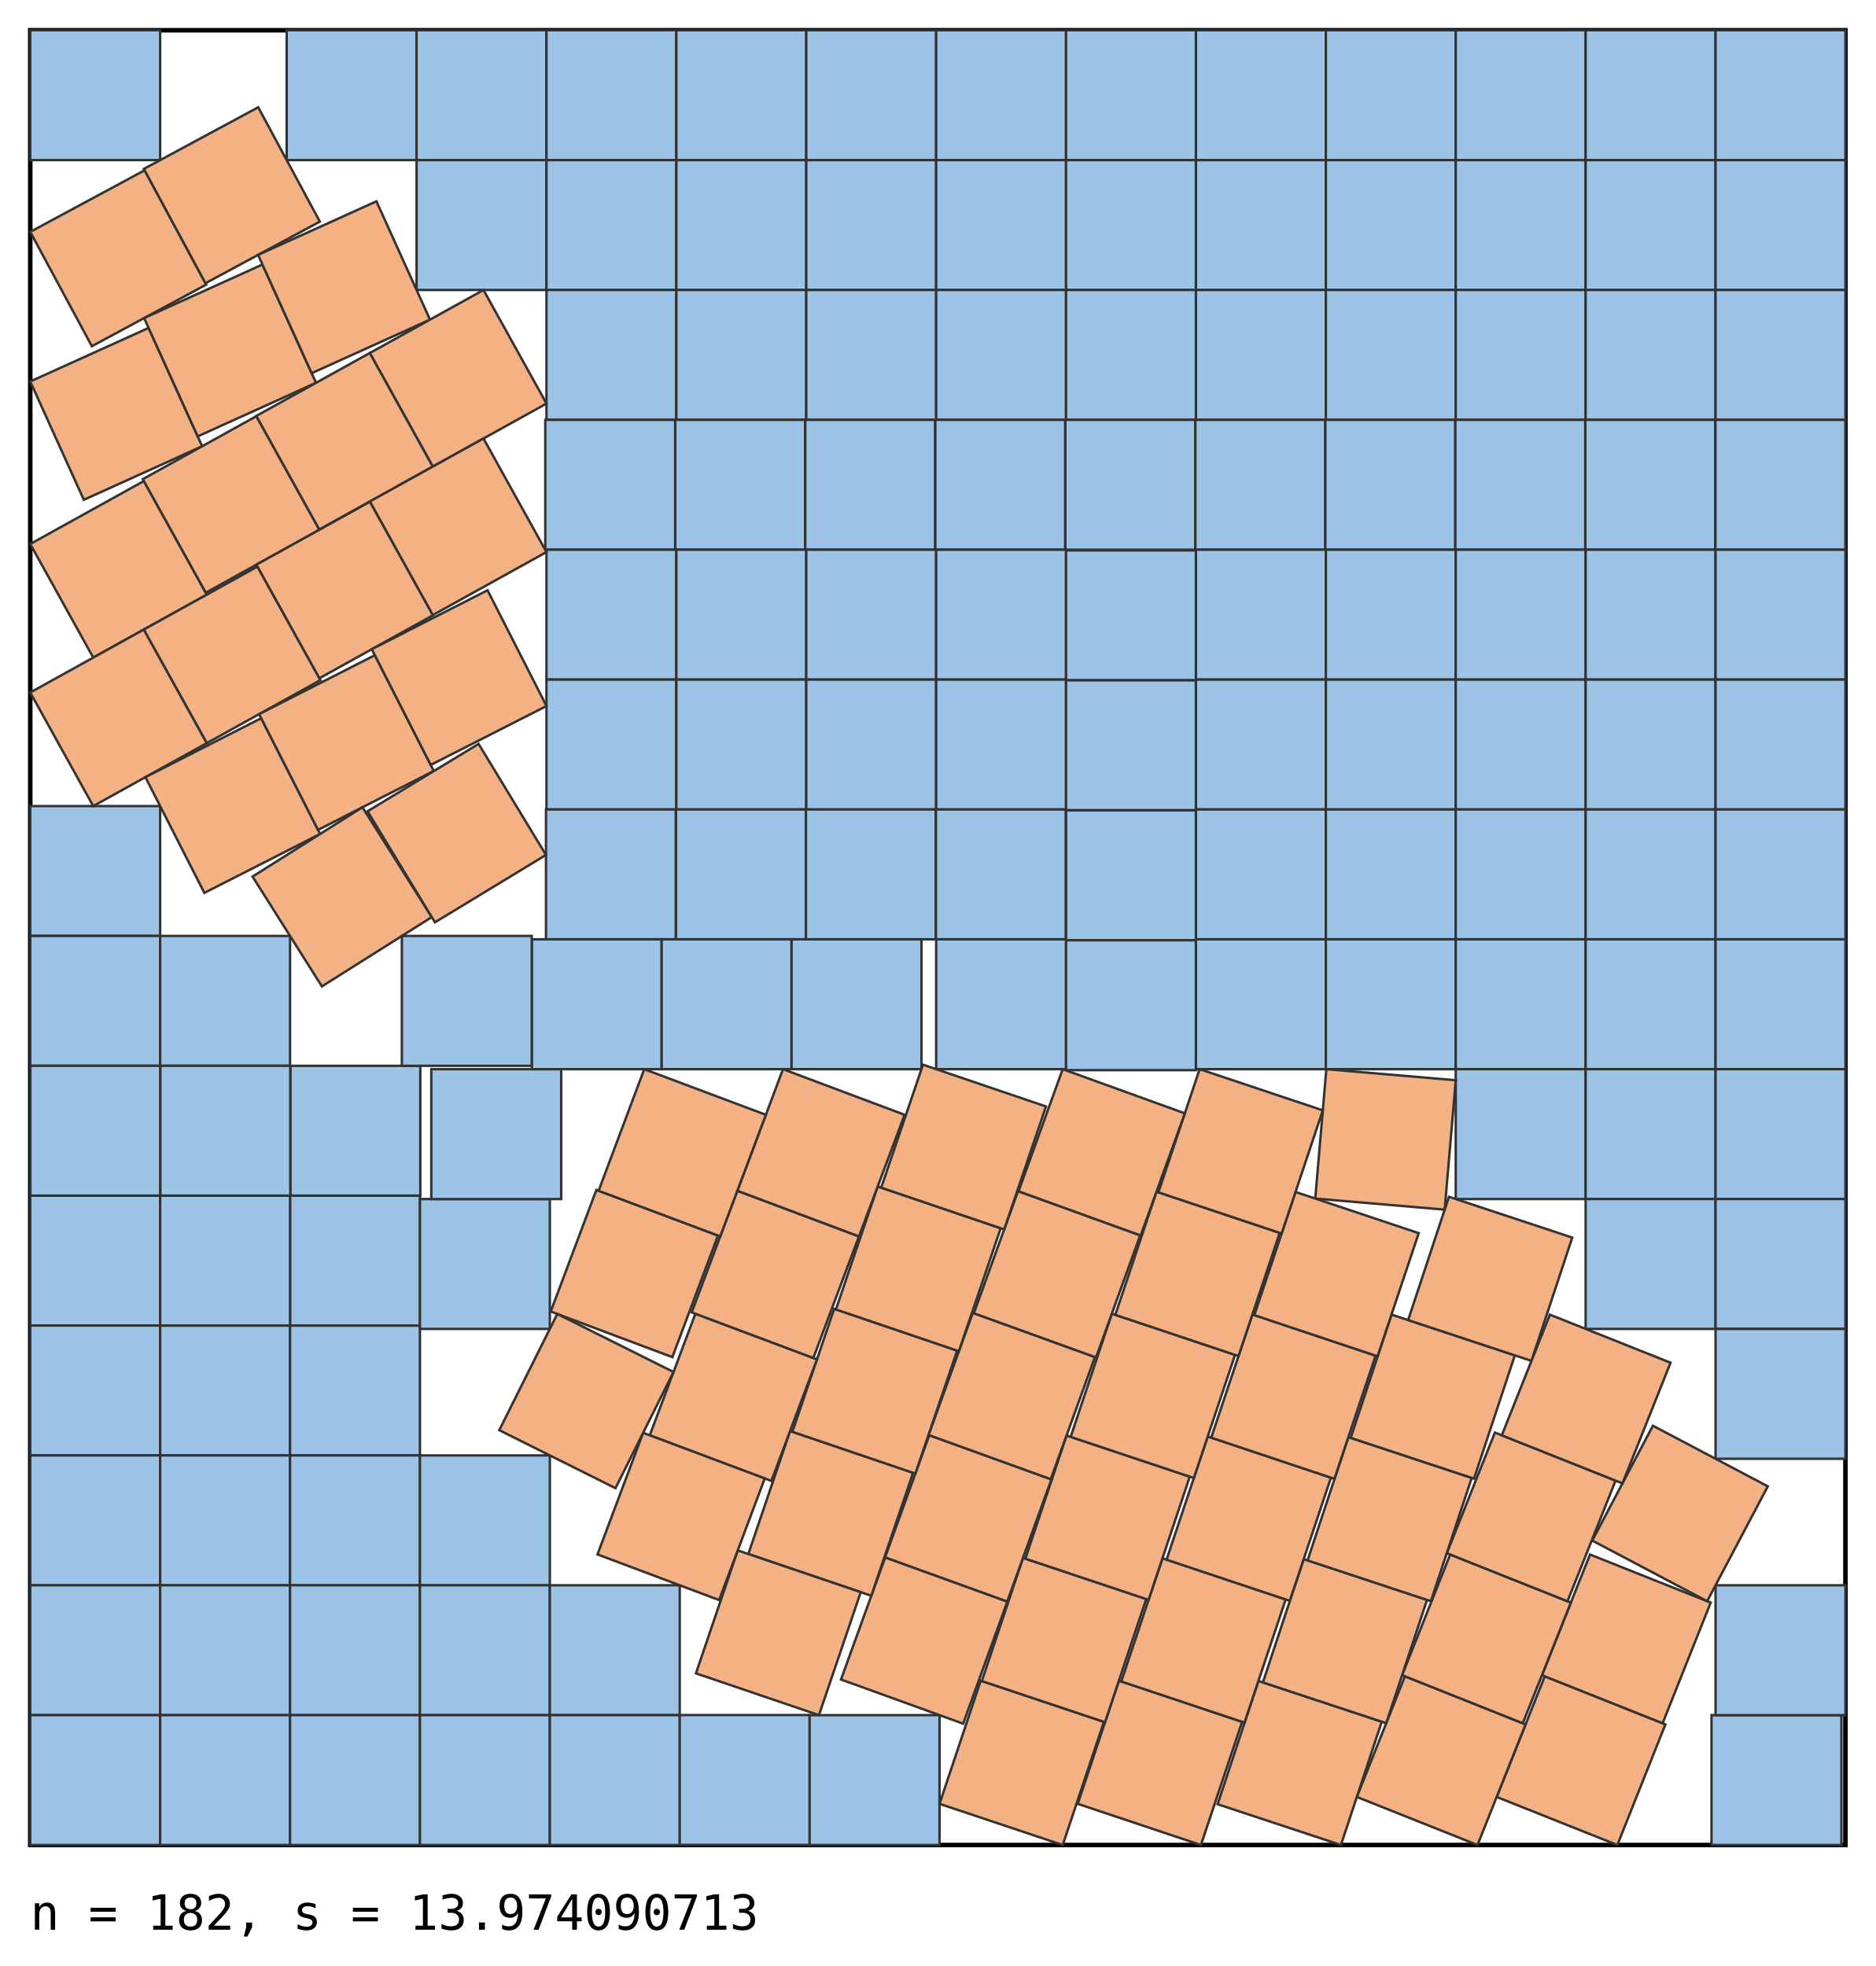
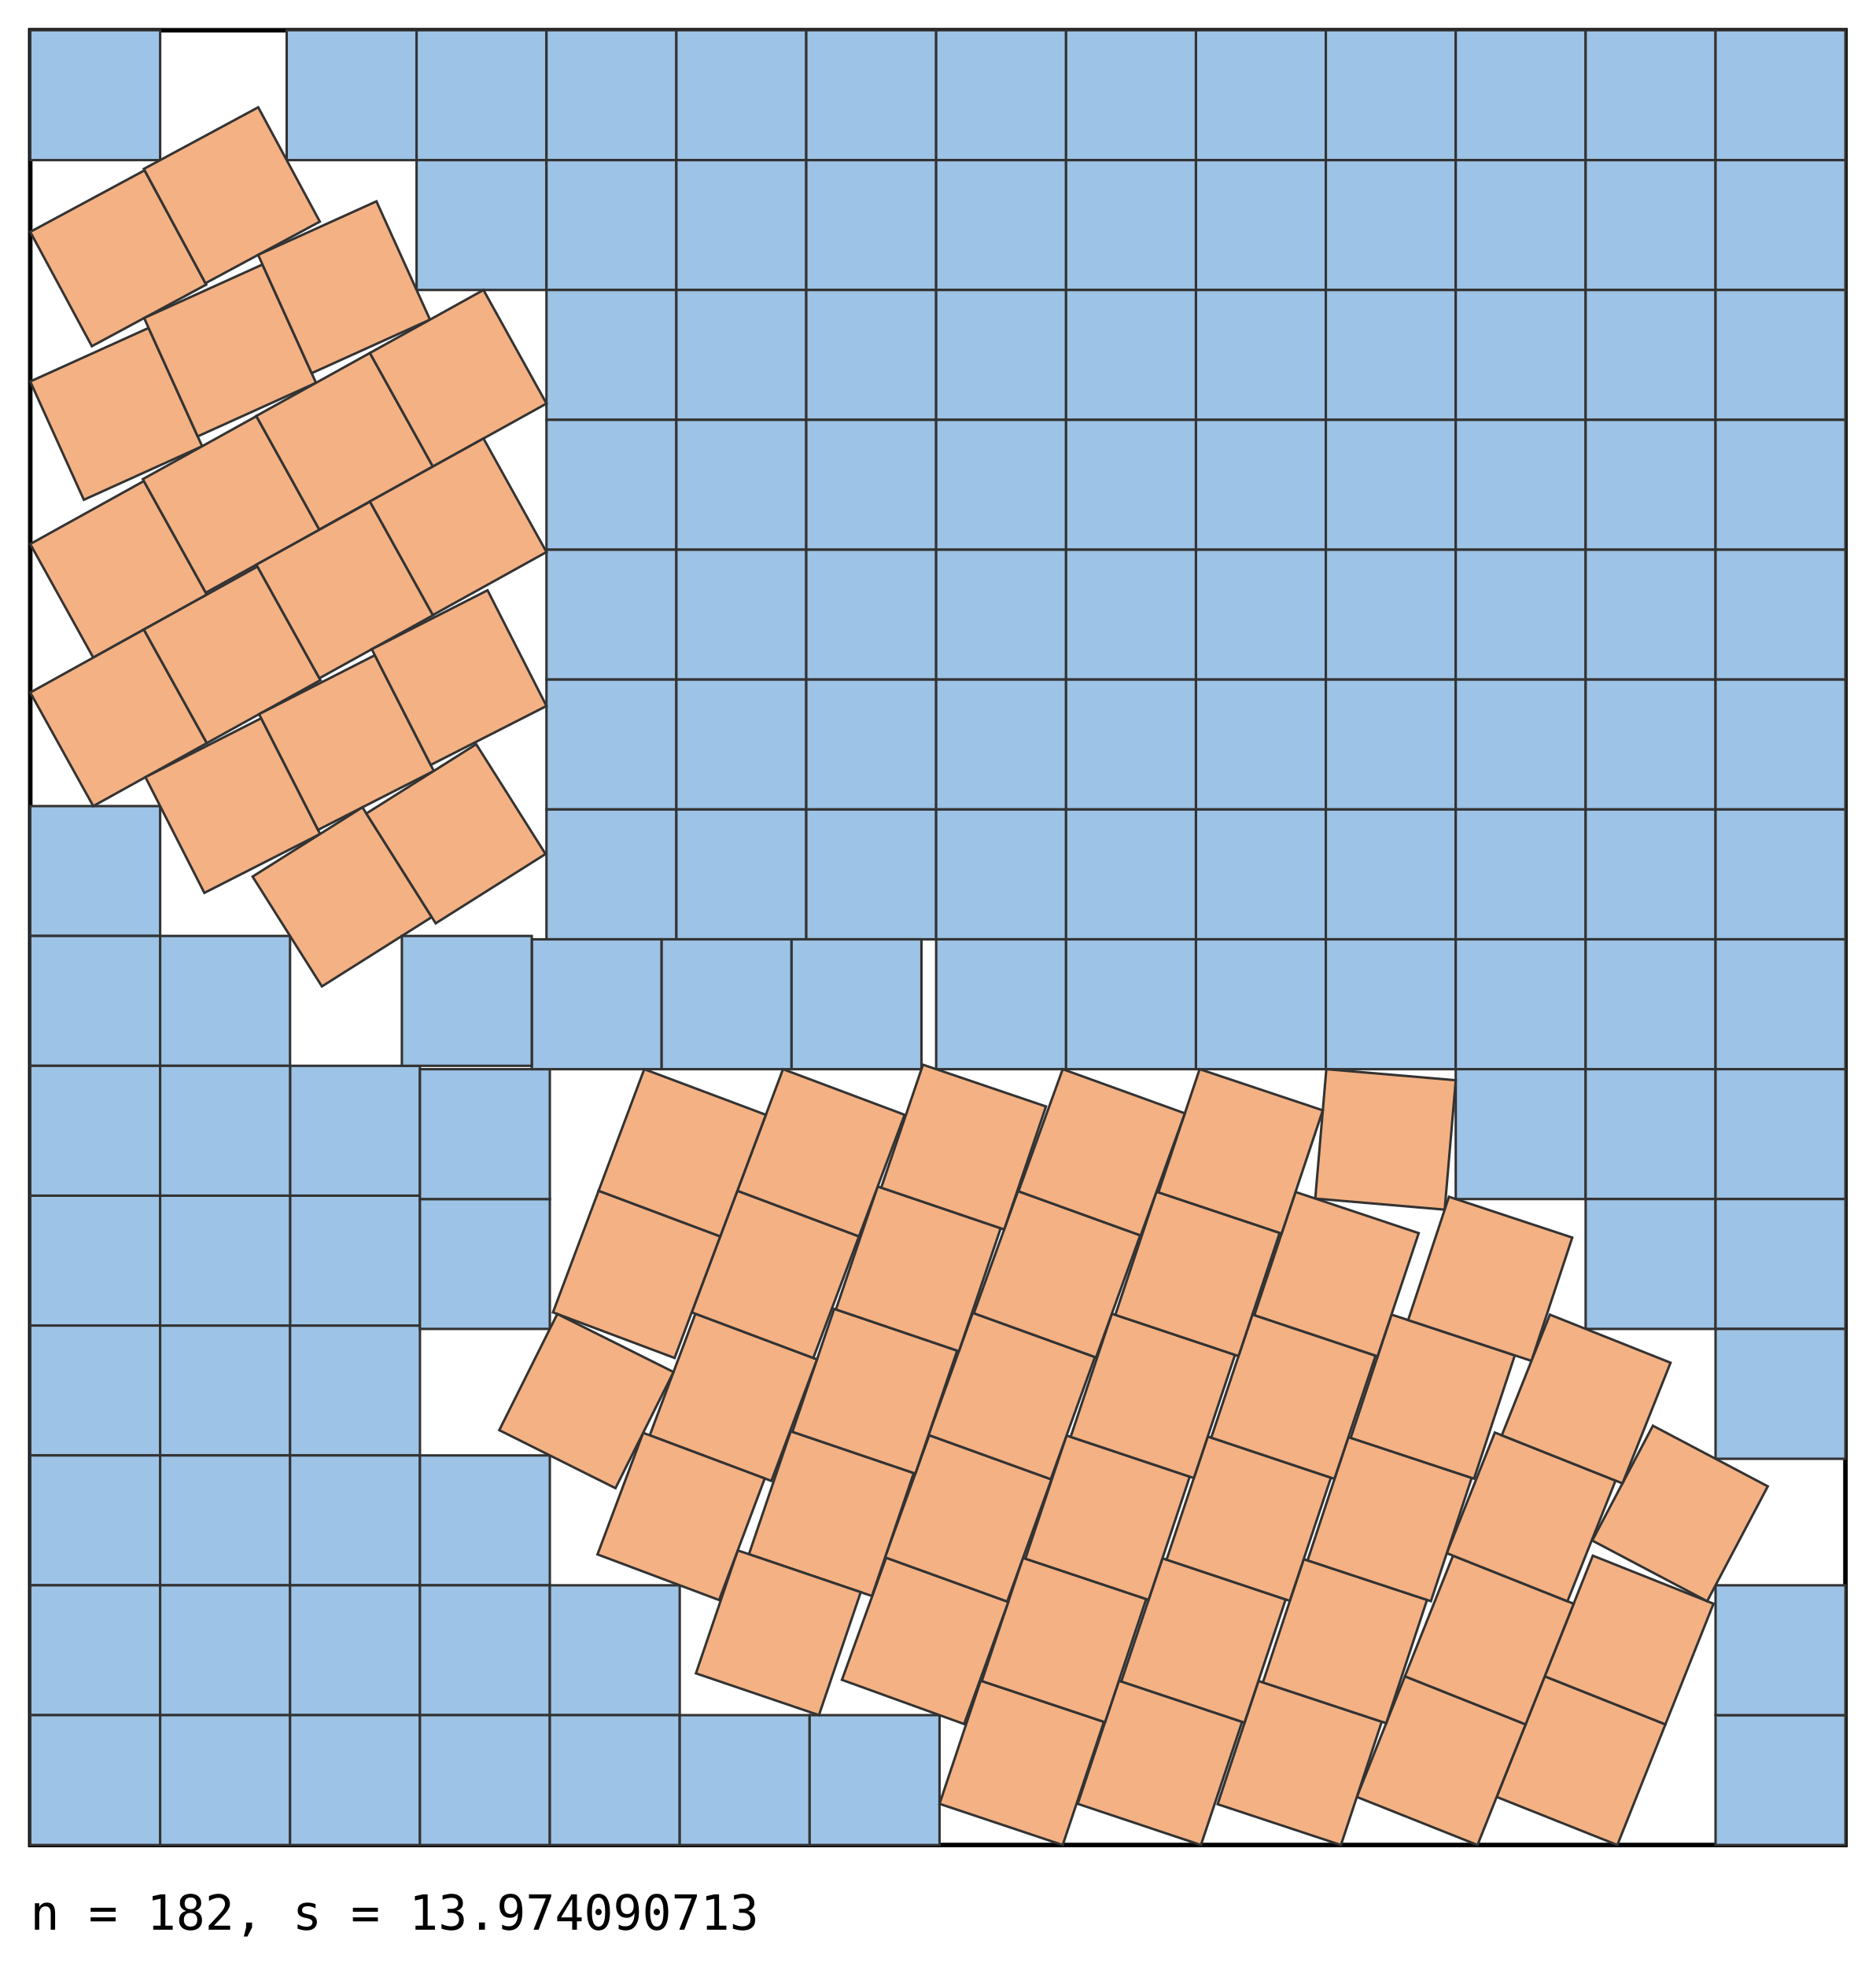
<svg xmlns="http://www.w3.org/2000/svg" width="620" height="650" viewBox="-10 -10 620 650">
  <rect x="0" y="0" width="600" height="600" fill="none" stroke="black" stroke-width="1.5" />
-   <polygon points="555.733,600.000 598.669,600.000 598.669,557.063 555.733,557.063" fill="#9dc3e6" stroke="#333" stroke-width="0.8" />
+   <polygon points="557.063,600.000 600.000,600.000 600.000,557.063 557.063,557.063" fill="#9dc3e6" stroke="#333" stroke-width="0.8" />
  <polygon points="557.063,557.063 600.000,557.063 600.000,514.127 557.063,514.127" fill="#9dc3e6" stroke="#333" stroke-width="0.8" />
  <polygon points="0.000,299.444 42.937,299.444 42.937,256.507 0.000,256.507" fill="#9dc3e6" stroke="#333" stroke-width="0.8" />
  <polygon points="0.000,342.380 42.937,342.380 42.937,299.444 0.000,299.444" fill="#9dc3e6" stroke="#333" stroke-width="0.8" />
-   <polygon points="0.036,385.317 42.973,385.317 42.973,342.380 0.036,342.380" fill="#9dc3e6" stroke="#333" stroke-width="0.8" />
+   <polygon points="0.000,385.317 42.937,385.317 42.937,342.380 0.000,342.380" fill="#9dc3e6" stroke="#333" stroke-width="0.8" />
  <polygon points="0.000,428.254 42.937,428.254 42.937,385.317 0.000,385.317" fill="#9dc3e6" stroke="#333" stroke-width="0.8" />
  <polygon points="0.000,471.190 42.937,471.190 42.937,428.254 0.000,428.254" fill="#9dc3e6" stroke="#333" stroke-width="0.8" />
  <polygon points="42.937,471.190 85.873,471.190 85.873,428.254 42.937,428.254" fill="#9dc3e6" stroke="#333" stroke-width="0.8" />
  <polygon points="85.873,471.190 128.810,471.190 128.810,428.254 85.873,428.254" fill="#9dc3e6" stroke="#333" stroke-width="0.8" />
  <polygon points="0.000,514.127 42.937,514.127 42.937,471.190 0.000,471.190" fill="#9dc3e6" stroke="#333" stroke-width="0.8" />
  <polygon points="42.937,514.127 85.873,514.127 85.873,471.190 42.937,471.190" fill="#9dc3e6" stroke="#333" stroke-width="0.8" />
  <polygon points="85.873,514.127 128.810,514.127 128.810,471.190 85.873,471.190" fill="#9dc3e6" stroke="#333" stroke-width="0.8" />
  <polygon points="128.810,514.127 171.746,514.127 171.746,471.190 128.810,471.190" fill="#9dc3e6" stroke="#333" stroke-width="0.8" />
  <polygon points="0.000,557.063 42.937,557.063 42.937,514.127 0.000,514.127" fill="#9dc3e6" stroke="#333" stroke-width="0.8" />
  <polygon points="42.937,557.063 85.873,557.063 85.873,514.127 42.937,514.127" fill="#9dc3e6" stroke="#333" stroke-width="0.8" />
  <polygon points="85.873,557.063 128.810,557.063 128.810,514.127 85.873,514.127" fill="#9dc3e6" stroke="#333" stroke-width="0.8" />
  <polygon points="128.810,557.063 171.746,557.063 171.746,514.127 128.810,514.127" fill="#9dc3e6" stroke="#333" stroke-width="0.8" />
  <polygon points="171.746,557.063 214.683,557.063 214.683,514.127 171.746,514.127" fill="#9dc3e6" stroke="#333" stroke-width="0.8" />
  <polygon points="0.000,600.000 42.937,600.000 42.937,557.063 0.000,557.063" fill="#9dc3e6" stroke="#333" stroke-width="0.8" />
  <polygon points="42.937,600.000 85.873,600.000 85.873,557.063 42.937,557.063" fill="#9dc3e6" stroke="#333" stroke-width="0.8" />
  <polygon points="85.873,600.000 128.810,600.000 128.810,557.063 85.873,557.063" fill="#9dc3e6" stroke="#333" stroke-width="0.8" />
  <polygon points="128.810,600.000 171.746,600.000 171.746,557.063 128.810,557.063" fill="#9dc3e6" stroke="#333" stroke-width="0.8" />
  <polygon points="171.746,600.000 214.683,600.000 214.683,557.063 171.746,557.063" fill="#9dc3e6" stroke="#333" stroke-width="0.8" />
-   <polygon points="214.683,599.969 257.620,599.969 257.620,557.033 214.683,557.033" fill="#9dc3e6" stroke="#333" stroke-width="0.8" />
+   <polygon points="214.683,600.000 257.620,600.000 257.620,557.063 214.683,557.063" fill="#9dc3e6" stroke="#333" stroke-width="0.8" />
  <polygon points="257.620,600.000 300.556,600.000 300.556,557.063 257.620,557.063" fill="#9dc3e6" stroke="#333" stroke-width="0.8" />
  <polygon points="84.761,42.937 127.697,42.937 127.697,0.000 84.761,0.000" fill="#9dc3e6" stroke="#333" stroke-width="0.8" />
  <polygon points="127.697,42.937 170.634,42.937 170.634,0.000 127.697,0.000" fill="#9dc3e6" stroke="#333" stroke-width="0.8" />
  <polygon points="170.634,42.937 213.571,42.937 213.571,0.000 170.634,0.000" fill="#9dc3e6" stroke="#333" stroke-width="0.8" />
  <polygon points="213.571,42.937 256.507,42.937 256.507,0.000 213.571,0.000" fill="#9dc3e6" stroke="#333" stroke-width="0.8" />
  <polygon points="256.507,42.937 299.444,42.937 299.444,0.000 256.507,0.000" fill="#9dc3e6" stroke="#333" stroke-width="0.8" />
  <polygon points="299.444,42.937 342.380,42.937 342.380,0.000 299.444,0.000" fill="#9dc3e6" stroke="#333" stroke-width="0.8" />
  <polygon points="342.380,42.937 385.317,42.937 385.317,0.000 342.380,0.000" fill="#9dc3e6" stroke="#333" stroke-width="0.8" />
  <polygon points="385.317,42.937 428.254,42.937 428.254,0.000 385.317,0.000" fill="#9dc3e6" stroke="#333" stroke-width="0.8" />
  <polygon points="428.254,42.937 471.190,42.937 471.190,0.000 428.254,0.000" fill="#9dc3e6" stroke="#333" stroke-width="0.8" />
  <polygon points="471.190,42.937 514.127,42.937 514.127,0.000 471.190,0.000" fill="#9dc3e6" stroke="#333" stroke-width="0.8" />
  <polygon points="514.127,42.937 557.063,42.937 557.063,0.000 514.127,0.000" fill="#9dc3e6" stroke="#333" stroke-width="0.8" />
  <polygon points="557.063,42.937 600.000,42.937 600.000,0.000 557.063,0.000" fill="#9dc3e6" stroke="#333" stroke-width="0.8" />
  <polygon points="127.697,85.873 170.634,85.873 170.634,42.937 127.697,42.937" fill="#9dc3e6" stroke="#333" stroke-width="0.8" />
  <polygon points="170.634,85.873 213.571,85.873 213.571,42.937 170.634,42.937" fill="#9dc3e6" stroke="#333" stroke-width="0.8" />
  <polygon points="213.571,85.873 256.507,85.873 256.507,42.937 213.571,42.937" fill="#9dc3e6" stroke="#333" stroke-width="0.8" />
  <polygon points="256.507,85.873 299.444,85.873 299.444,42.937 256.507,42.937" fill="#9dc3e6" stroke="#333" stroke-width="0.8" />
  <polygon points="299.444,85.873 342.380,85.873 342.380,42.937 299.444,42.937" fill="#9dc3e6" stroke="#333" stroke-width="0.8" />
  <polygon points="342.380,85.873 385.317,85.873 385.317,42.937 342.380,42.937" fill="#9dc3e6" stroke="#333" stroke-width="0.8" />
  <polygon points="385.317,85.873 428.254,85.873 428.254,42.937 385.317,42.937" fill="#9dc3e6" stroke="#333" stroke-width="0.8" />
  <polygon points="428.254,85.873 471.190,85.873 471.190,42.937 428.254,42.937" fill="#9dc3e6" stroke="#333" stroke-width="0.8" />
  <polygon points="471.190,85.873 514.127,85.873 514.127,42.937 471.190,42.937" fill="#9dc3e6" stroke="#333" stroke-width="0.8" />
  <polygon points="514.127,85.873 557.063,85.873 557.063,42.937 514.127,42.937" fill="#9dc3e6" stroke="#333" stroke-width="0.8" />
  <polygon points="557.063,85.873 600.000,85.873 600.000,42.937 557.063,42.937" fill="#9dc3e6" stroke="#333" stroke-width="0.8" />
  <polygon points="170.634,128.810 213.571,128.810 213.571,85.873 170.634,85.873" fill="#9dc3e6" stroke="#333" stroke-width="0.8" />
  <polygon points="213.571,128.810 256.507,128.810 256.507,85.873 213.571,85.873" fill="#9dc3e6" stroke="#333" stroke-width="0.8" />
  <polygon points="256.507,128.810 299.444,128.810 299.444,85.873 256.507,85.873" fill="#9dc3e6" stroke="#333" stroke-width="0.8" />
  <polygon points="299.444,128.810 342.380,128.810 342.380,85.873 299.444,85.873" fill="#9dc3e6" stroke="#333" stroke-width="0.8" />
  <polygon points="342.380,128.810 385.317,128.810 385.317,85.873 342.380,85.873" fill="#9dc3e6" stroke="#333" stroke-width="0.8" />
  <polygon points="385.317,128.810 428.254,128.810 428.254,85.873 385.317,85.873" fill="#9dc3e6" stroke="#333" stroke-width="0.8" />
  <polygon points="428.254,128.810 471.190,128.810 471.190,85.873 428.254,85.873" fill="#9dc3e6" stroke="#333" stroke-width="0.8" />
  <polygon points="471.190,128.810 514.127,128.810 514.127,85.873 471.190,85.873" fill="#9dc3e6" stroke="#333" stroke-width="0.8" />
  <polygon points="514.127,128.810 557.063,128.810 557.063,85.873 514.127,85.873" fill="#9dc3e6" stroke="#333" stroke-width="0.8" />
  <polygon points="557.063,128.810 600.000,128.810 600.000,85.873 557.063,85.873" fill="#9dc3e6" stroke="#333" stroke-width="0.8" />
-   <polygon points="170.244,171.746 213.180,171.746 213.180,128.810 170.244,128.810" fill="#9dc3e6" stroke="#333" stroke-width="0.8" />
-   <polygon points="213.217,171.746 256.154,171.746 256.154,128.810 213.217,128.810" fill="#9dc3e6" stroke="#333" stroke-width="0.8" />
-   <polygon points="256.175,171.746 299.112,171.746 299.112,128.810 256.175,128.810" fill="#9dc3e6" stroke="#333" stroke-width="0.8" />
-   <polygon points="299.177,171.746 342.113,171.746 342.113,128.810 299.177,128.810" fill="#9dc3e6" stroke="#333" stroke-width="0.8" />
-   <polygon points="342.150,171.746 385.087,171.746 385.087,128.810 342.150,128.810" fill="#9dc3e6" stroke="#333" stroke-width="0.8" />
-   <polygon points="385.122,171.746 428.058,171.746 428.058,128.810 385.122,128.810" fill="#9dc3e6" stroke="#333" stroke-width="0.8" />
-   <polygon points="428.090,171.746 471.026,171.746 471.026,128.810 428.090,128.810" fill="#9dc3e6" stroke="#333" stroke-width="0.8" />
-   <polygon points="471.067,171.746 514.004,171.746 514.004,128.810 471.067,128.810" fill="#9dc3e6" stroke="#333" stroke-width="0.8" />
-   <polygon points="514.030,171.746 556.967,171.746 556.967,128.810 514.030,128.810" fill="#9dc3e6" stroke="#333" stroke-width="0.8" />
-   <polygon points="557.030,171.746 599.967,171.746 599.967,128.810 557.030,128.810" fill="#9dc3e6" stroke="#333" stroke-width="0.8" />
+   <polygon points="170.634,171.746 213.571,171.746 213.571,128.810 170.634,128.810" fill="#9dc3e6" stroke="#333" stroke-width="0.8" />
+   <polygon points="213.571,171.746 256.507,171.746 256.507,128.810 213.571,128.810" fill="#9dc3e6" stroke="#333" stroke-width="0.8" />
+   <polygon points="256.507,171.746 299.444,171.746 299.444,128.810 256.507,128.810" fill="#9dc3e6" stroke="#333" stroke-width="0.8" />
+   <polygon points="299.444,171.746 342.380,171.746 342.380,128.810 299.444,128.810" fill="#9dc3e6" stroke="#333" stroke-width="0.8" />
+   <polygon points="342.380,171.746 385.317,171.746 385.317,128.810 342.380,128.810" fill="#9dc3e6" stroke="#333" stroke-width="0.8" />
+   <polygon points="385.317,171.746 428.254,171.746 428.254,128.810 385.317,128.810" fill="#9dc3e6" stroke="#333" stroke-width="0.8" />
+   <polygon points="428.254,171.746 471.190,171.746 471.190,128.810 428.254,128.810" fill="#9dc3e6" stroke="#333" stroke-width="0.8" />
+   <polygon points="471.190,171.746 514.127,171.746 514.127,128.810 471.190,128.810" fill="#9dc3e6" stroke="#333" stroke-width="0.8" />
+   <polygon points="514.127,171.746 557.063,171.746 557.063,128.810 514.127,128.810" fill="#9dc3e6" stroke="#333" stroke-width="0.8" />
+   <polygon points="557.063,171.746 600.000,171.746 600.000,128.810 557.063,128.810" fill="#9dc3e6" stroke="#333" stroke-width="0.8" />
  <polygon points="170.634,214.683 213.571,214.683 213.571,171.746 170.634,171.746" fill="#9dc3e6" stroke="#333" stroke-width="0.8" />
  <polygon points="213.571,214.683 256.507,214.683 256.507,171.746 213.571,171.746" fill="#9dc3e6" stroke="#333" stroke-width="0.8" />
  <polygon points="256.507,214.683 299.444,214.683 299.444,171.746 256.507,171.746" fill="#9dc3e6" stroke="#333" stroke-width="0.8" />
  <polygon points="299.444,214.683 342.380,214.683 342.380,171.746 299.444,171.746" fill="#9dc3e6" stroke="#333" stroke-width="0.8" />
-   <polygon points="342.380,214.905 385.317,214.905 385.317,171.968 342.380,171.968" fill="#9dc3e6" stroke="#333" stroke-width="0.8" />
+   <polygon points="342.380,214.683 385.317,214.683 385.317,171.746 342.380,171.746" fill="#9dc3e6" stroke="#333" stroke-width="0.8" />
  <polygon points="385.317,214.683 428.254,214.683 428.254,171.746 385.317,171.746" fill="#9dc3e6" stroke="#333" stroke-width="0.8" />
  <polygon points="428.254,214.683 471.190,214.683 471.190,171.746 428.254,171.746" fill="#9dc3e6" stroke="#333" stroke-width="0.8" />
  <polygon points="471.190,214.683 514.127,214.683 514.127,171.746 471.190,171.746" fill="#9dc3e6" stroke="#333" stroke-width="0.8" />
  <polygon points="514.127,214.683 557.063,214.683 557.063,171.746 514.127,171.746" fill="#9dc3e6" stroke="#333" stroke-width="0.8" />
  <polygon points="557.063,214.683 600.000,214.683 600.000,171.746 557.063,171.746" fill="#9dc3e6" stroke="#333" stroke-width="0.8" />
  <polygon points="170.634,257.620 213.571,257.620 213.571,214.683 170.634,214.683" fill="#9dc3e6" stroke="#333" stroke-width="0.8" />
  <polygon points="213.571,257.620 256.507,257.620 256.507,214.683 213.571,214.683" fill="#9dc3e6" stroke="#333" stroke-width="0.8" />
  <polygon points="256.507,257.620 299.444,257.620 299.444,214.683 256.507,214.683" fill="#9dc3e6" stroke="#333" stroke-width="0.8" />
  <polygon points="299.444,257.620 342.380,257.620 342.380,214.683 299.444,214.683" fill="#9dc3e6" stroke="#333" stroke-width="0.8" />
-   <polygon points="342.380,257.867 385.317,257.867 385.317,214.931 342.380,214.931" fill="#9dc3e6" stroke="#333" stroke-width="0.8" />
+   <polygon points="342.380,257.620 385.317,257.620 385.317,214.683 342.380,214.683" fill="#9dc3e6" stroke="#333" stroke-width="0.8" />
  <polygon points="385.317,257.620 428.254,257.620 428.254,214.683 385.317,214.683" fill="#9dc3e6" stroke="#333" stroke-width="0.8" />
  <polygon points="428.254,257.620 471.190,257.620 471.190,214.683 428.254,214.683" fill="#9dc3e6" stroke="#333" stroke-width="0.8" />
  <polygon points="471.190,257.620 514.127,257.620 514.127,214.683 471.190,214.683" fill="#9dc3e6" stroke="#333" stroke-width="0.8" />
  <polygon points="514.127,257.620 557.063,257.620 557.063,214.683 514.127,214.683" fill="#9dc3e6" stroke="#333" stroke-width="0.8" />
  <polygon points="557.063,257.620 600.000,257.620 600.000,214.683 557.063,214.683" fill="#9dc3e6" stroke="#333" stroke-width="0.8" />
-   <polygon points="170.476,300.556 213.412,300.556 213.412,257.620 170.476,257.620" fill="#9dc3e6" stroke="#333" stroke-width="0.8" />
-   <polygon points="213.441,300.556 256.378,300.556 256.378,257.620 213.441,257.620" fill="#9dc3e6" stroke="#333" stroke-width="0.8" />
-   <polygon points="256.400,300.556 299.336,300.556 299.336,257.620 256.400,257.620" fill="#9dc3e6" stroke="#333" stroke-width="0.8" />
-   <polygon points="299.360,300.556 342.297,300.556 342.297,257.620 299.360,257.620" fill="#9dc3e6" stroke="#333" stroke-width="0.8" />
-   <polygon points="342.380,300.856 385.317,300.856 385.317,257.919 342.380,257.919" fill="#9dc3e6" stroke="#333" stroke-width="0.8" />
+   <polygon points="170.634,300.556 213.571,300.556 213.571,257.620 170.634,257.620" fill="#9dc3e6" stroke="#333" stroke-width="0.8" />
+   <polygon points="213.571,300.556 256.507,300.556 256.507,257.620 213.571,257.620" fill="#9dc3e6" stroke="#333" stroke-width="0.8" />
+   <polygon points="256.507,300.556 299.444,300.556 299.444,257.620 256.507,257.620" fill="#9dc3e6" stroke="#333" stroke-width="0.8" />
+   <polygon points="299.444,300.556 342.380,300.556 342.380,257.620 299.444,257.620" fill="#9dc3e6" stroke="#333" stroke-width="0.8" />
+   <polygon points="342.380,300.556 385.317,300.556 385.317,257.620 342.380,257.620" fill="#9dc3e6" stroke="#333" stroke-width="0.8" />
  <polygon points="385.317,300.556 428.254,300.556 428.254,257.620 385.317,257.620" fill="#9dc3e6" stroke="#333" stroke-width="0.8" />
  <polygon points="428.254,300.556 471.190,300.556 471.190,257.620 428.254,257.620" fill="#9dc3e6" stroke="#333" stroke-width="0.8" />
  <polygon points="471.190,300.556 514.127,300.556 514.127,257.620 471.190,257.620" fill="#9dc3e6" stroke="#333" stroke-width="0.8" />
  <polygon points="514.127,300.556 557.063,300.556 557.063,257.620 514.127,257.620" fill="#9dc3e6" stroke="#333" stroke-width="0.8" />
  <polygon points="557.063,300.556 600.000,300.556 600.000,257.620 557.063,257.620" fill="#9dc3e6" stroke="#333" stroke-width="0.8" />
  <polygon points="299.444,343.493 342.380,343.493 342.380,300.556 299.444,300.556" fill="#9dc3e6" stroke="#333" stroke-width="0.8" />
-   <polygon points="342.380,343.815 385.317,343.815 385.317,300.879 342.380,300.879" fill="#9dc3e6" stroke="#333" stroke-width="0.8" />
+   <polygon points="342.380,343.493 385.317,343.493 385.317,300.556 342.380,300.556" fill="#9dc3e6" stroke="#333" stroke-width="0.8" />
  <polygon points="385.317,343.493 428.254,343.493 428.254,300.556 385.317,300.556" fill="#9dc3e6" stroke="#333" stroke-width="0.8" />
  <polygon points="428.254,343.493 471.190,343.493 471.190,300.556 428.254,300.556" fill="#9dc3e6" stroke="#333" stroke-width="0.8" />
  <polygon points="471.190,343.493 514.127,343.493 514.127,300.556 471.190,300.556" fill="#9dc3e6" stroke="#333" stroke-width="0.8" />
  <polygon points="514.127,343.493 557.063,343.493 557.063,300.556 514.127,300.556" fill="#9dc3e6" stroke="#333" stroke-width="0.8" />
  <polygon points="557.063,343.493 600.000,343.493 600.000,300.556 557.063,300.556" fill="#9dc3e6" stroke="#333" stroke-width="0.8" />
  <polygon points="471.190,386.429 514.127,386.429 514.127,343.493 471.190,343.493" fill="#9dc3e6" stroke="#333" stroke-width="0.8" />
  <polygon points="514.127,386.429 557.063,386.429 557.063,343.493 514.127,343.493" fill="#9dc3e6" stroke="#333" stroke-width="0.8" />
  <polygon points="557.063,386.429 600.000,386.429 600.000,343.493 557.063,343.493" fill="#9dc3e6" stroke="#333" stroke-width="0.8" />
  <polygon points="514.127,429.366 557.063,429.366 557.063,386.429 514.127,386.429" fill="#9dc3e6" stroke="#333" stroke-width="0.8" />
  <polygon points="557.063,429.366 600.000,429.366 600.000,386.429 557.063,386.429" fill="#9dc3e6" stroke="#333" stroke-width="0.8" />
  <polygon points="557.063,472.303 600.000,472.303 600.000,429.366 557.063,429.366" fill="#9dc3e6" stroke="#333" stroke-width="0.8" />
-   <polygon points="85.999,385.317 128.936,385.317 128.936,342.380 85.999,342.380" fill="#9dc3e6" stroke="#333" stroke-width="0.8" />
+   <polygon points="85.873,385.317 128.810,385.317 128.810,342.380 85.873,342.380" fill="#9dc3e6" stroke="#333" stroke-width="0.8" />
  <polygon points="85.873,428.254 128.810,428.254 128.810,385.317 85.873,385.317" fill="#9dc3e6" stroke="#333" stroke-width="0.8" />
  <polygon points="128.810,429.366 171.746,429.366 171.746,386.429 128.810,386.429" fill="#9dc3e6" stroke="#333" stroke-width="0.8" />
-   <polygon points="132.562,386.429 175.498,386.429 175.498,343.493 132.562,343.493" fill="#9dc3e6" stroke="#333" stroke-width="0.8" />
+   <polygon points="128.810,386.429 171.746,386.429 171.746,343.493 128.810,343.493" fill="#9dc3e6" stroke="#333" stroke-width="0.8" />
  <polygon points="42.937,342.380 85.873,342.380 85.873,299.444 42.937,299.444" fill="#9dc3e6" stroke="#333" stroke-width="0.8" />
-   <polygon points="43.008,385.317 85.945,385.317 85.945,342.380 43.008,342.380" fill="#9dc3e6" stroke="#333" stroke-width="0.8" />
+   <polygon points="42.937,385.317 85.873,385.317 85.873,342.380 42.937,342.380" fill="#9dc3e6" stroke="#333" stroke-width="0.8" />
  <polygon points="42.937,428.254 85.873,428.254 85.873,385.317 42.937,385.317" fill="#9dc3e6" stroke="#333" stroke-width="0.8" />
  <polygon points="165.772,343.493 208.709,343.493 208.709,300.556 165.772,300.556" fill="#9dc3e6" stroke="#333" stroke-width="0.8" />
  <polygon points="208.709,343.493 251.646,343.493 251.646,300.556 208.709,300.556" fill="#9dc3e6" stroke="#333" stroke-width="0.8" />
  <polygon points="251.646,343.493 294.582,343.493 294.582,300.556 251.646,300.556" fill="#9dc3e6" stroke="#333" stroke-width="0.8" />
  <polygon points="424.751,386.273 467.532,389.932 471.190,347.152 428.410,343.493" fill="#f4b183" stroke="#333" stroke-width="0.8" />
  <polygon points="0.000,42.937 42.937,42.937 42.937,0.000 0.000,0.000" fill="#9dc3e6" stroke="#333" stroke-width="0.8" />
  <polygon points="20.366,104.463 58.165,84.096 37.799,46.297 0.000,66.663" fill="#f4b183" stroke="#333" stroke-width="0.8" />
  <polygon points="57.918,83.637 95.717,63.271 75.351,25.472 37.552,45.838" fill="#f4b183" stroke="#333" stroke-width="0.8" />
  <polygon points="17.705,155.241 56.821,137.536 39.116,98.420 0.000,116.125" fill="#f4b183" stroke="#333" stroke-width="0.8" />
  <polygon points="55.344,134.272 94.460,116.567 76.755,77.451 37.639,95.156" fill="#f4b183" stroke="#333" stroke-width="0.8" />
  <polygon points="93.018,113.381 132.134,95.676 114.429,56.560 75.313,74.265" fill="#f4b183" stroke="#333" stroke-width="0.8" />
  <polygon points="20.822,207.411 58.372,186.588 37.550,149.039 0.000,169.861" fill="#f4b183" stroke="#333" stroke-width="0.8" />
  <polygon points="58.026,185.965 95.576,165.142 74.753,127.592 37.204,148.415" fill="#f4b183" stroke="#333" stroke-width="0.8" />
  <polygon points="95.535,165.068 133.084,144.245 112.262,106.696 74.712,127.518" fill="#f4b183" stroke="#333" stroke-width="0.8" />
  <polygon points="133.084,144.245 170.634,123.423 149.812,85.873 112.262,106.696" fill="#f4b183" stroke="#333" stroke-width="0.8" />
  <polygon points="20.822,256.507 58.372,235.685 37.550,198.135 0.000,218.957" fill="#f4b183" stroke="#333" stroke-width="0.8" />
  <polygon points="58.372,235.685 95.922,214.862 75.099,177.313 37.550,198.135" fill="#f4b183" stroke="#333" stroke-width="0.8" />
  <polygon points="95.576,214.238 133.126,193.416 112.303,155.866 74.753,176.689" fill="#f4b183" stroke="#333" stroke-width="0.8" />
  <polygon points="133.084,193.342 170.634,172.519 149.812,134.970 112.262,155.792" fill="#f4b183" stroke="#333" stroke-width="0.8" />
  <polygon points="57.548,285.207 95.811,265.727 76.331,227.464 38.068,246.944" fill="#f4b183" stroke="#333" stroke-width="0.8" />
  <polygon points="95.121,264.372 133.385,244.891 113.904,206.628 75.641,226.109" fill="#f4b183" stroke="#333" stroke-width="0.8" />
  <polygon points="132.371,242.900 170.634,223.420 151.154,185.157 112.890,204.637" fill="#f4b183" stroke="#333" stroke-width="0.8" />
  <polygon points="96.402,316.127 132.712,293.210 109.796,256.901 73.486,279.817" fill="#f4b183" stroke="#333" stroke-width="0.8" />
-   <polygon points="133.766,294.933 170.472,272.656 148.195,235.950 111.490,258.227" fill="#f4b183" stroke="#333" stroke-width="0.8" />
+   <polygon points="134.011,295.269 170.321,272.353 147.405,236.043 111.095,258.959" fill="#f4b183" stroke="#333" stroke-width="0.8" />
  <polygon points="122.836,342.380 165.772,342.380 165.772,299.444 122.836,299.444" fill="#9dc3e6" stroke="#333" stroke-width="0.8" />
  <polygon points="484.713,584.109 524.601,600.000 540.492,560.112 500.604,544.221" fill="#f4b183" stroke="#333" stroke-width="0.8" />
-   <polygon points="499.679,543.853 539.566,559.744 555.457,519.856 515.570,503.965" fill="#f4b183" stroke="#333" stroke-width="0.8" />
+   <polygon points="500.604,544.221 540.492,560.112 556.383,520.225 516.495,504.334" fill="#f4b183" stroke="#333" stroke-width="0.8" />
  <polygon points="438.495,584.109 478.383,600.000 494.274,560.112 454.386,544.221" fill="#f4b183" stroke="#333" stroke-width="0.8" />
-   <polygon points="453.460,543.853 493.348,559.744 509.239,519.856 469.351,503.965" fill="#f4b183" stroke="#333" stroke-width="0.8" />
-   <polygon points="468.237,503.521 508.125,519.412 524.016,479.524 484.128,463.633" fill="#f4b183" stroke="#333" stroke-width="0.8" />
+   <polygon points="454.386,544.221 494.274,560.112 510.164,520.225 470.277,504.334" fill="#f4b183" stroke="#333" stroke-width="0.8" />
+   <polygon points="468.223,503.515 508.111,519.406 524.002,479.519 484.114,463.628" fill="#f4b183" stroke="#333" stroke-width="0.8" />
  <polygon points="392.474,586.514 433.238,600.000 446.724,559.236 405.960,545.750" fill="#f4b183" stroke="#333" stroke-width="0.8" />
  <polygon points="407.445,546.242 448.208,559.727 461.694,518.964 420.930,505.478" fill="#f4b183" stroke="#333" stroke-width="0.8" />
  <polygon points="422.209,505.901 462.972,519.387 476.458,478.623 435.694,465.137" fill="#f4b183" stroke="#333" stroke-width="0.8" />
  <polygon points="436.461,465.390 477.225,478.876 490.710,438.113 449.947,424.627" fill="#f4b183" stroke="#333" stroke-width="0.8" />
  <polygon points="455.451,426.448 496.215,439.934 509.701,399.170 468.937,385.684" fill="#f4b183" stroke="#333" stroke-width="0.8" />
  <polygon points="346.237,586.388 386.959,600.000 400.571,559.278 359.849,545.666" fill="#f4b183" stroke="#333" stroke-width="0.8" />
  <polygon points="360.629,545.927 401.351,559.539 414.963,518.817 374.241,505.205" fill="#f4b183" stroke="#333" stroke-width="0.8" />
  <polygon points="375.598,505.659 416.320,519.271 429.932,478.549 389.210,464.937" fill="#f4b183" stroke="#333" stroke-width="0.8" />
  <polygon points="390.361,465.321 431.083,478.934 444.695,438.212 403.973,424.600" fill="#f4b183" stroke="#333" stroke-width="0.8" />
  <polygon points="404.612,424.813 445.334,438.426 458.946,397.704 418.225,384.092" fill="#f4b183" stroke="#333" stroke-width="0.8" />
  <polygon points="300.556,586.388 341.278,600.000 354.890,559.278 314.168,545.666" fill="#f4b183" stroke="#333" stroke-width="0.8" />
  <polygon points="314.536,545.789 355.258,559.401 368.870,518.679 328.148,505.067" fill="#f4b183" stroke="#333" stroke-width="0.8" />
  <polygon points="328.928,505.328 369.650,518.940 383.262,478.218 342.540,464.606" fill="#f4b183" stroke="#333" stroke-width="0.8" />
  <polygon points="343.897,465.060 384.619,478.672 398.231,437.950 357.510,424.338" fill="#f4b183" stroke="#333" stroke-width="0.8" />
  <polygon points="358.660,424.723 399.382,438.335 412.994,397.613 372.272,384.001" fill="#f4b183" stroke="#333" stroke-width="0.8" />
  <polygon points="372.912,384.215 413.633,397.827 427.246,357.105 386.524,343.493" fill="#f4b183" stroke="#333" stroke-width="0.8" />
-   <polygon points="267.989,545.283 308.365,559.888 322.970,519.512 282.593,504.907" fill="#f4b183" stroke="#333" stroke-width="0.8" />
+   <polygon points="268.301,545.396 308.678,560.001 323.282,519.625 282.906,505.020" fill="#f4b183" stroke="#333" stroke-width="0.8" />
  <polygon points="282.553,504.892 322.929,519.497 337.534,479.120 297.157,464.516" fill="#f4b183" stroke="#333" stroke-width="0.8" />
  <polygon points="296.942,464.438 337.319,479.043 351.923,438.666 311.547,424.061" fill="#f4b183" stroke="#333" stroke-width="0.8" />
  <polygon points="311.904,424.191 352.280,438.795 366.885,398.419 326.508,383.814" fill="#f4b183" stroke="#333" stroke-width="0.8" />
  <polygon points="326.661,383.869 367.037,398.474 381.642,358.098 341.265,343.493" fill="#f4b183" stroke="#333" stroke-width="0.8" />
-   <polygon points="237.349,503.784 278.003,517.596 291.815,476.942 251.161,463.130" fill="#f4b183" stroke="#333" stroke-width="0.8" />
+   <polygon points="237.558,503.855 278.212,517.667 292.024,477.013 251.370,463.201" fill="#f4b183" stroke="#333" stroke-width="0.8" />
  <polygon points="251.915,463.386 292.570,477.198 306.382,436.544 265.728,422.732" fill="#f4b183" stroke="#333" stroke-width="0.8" />
  <polygon points="266.306,422.928 306.961,436.741 320.773,396.086 280.118,382.274" fill="#f4b183" stroke="#333" stroke-width="0.8" />
  <polygon points="281.273,382.666 321.928,396.478 335.740,355.824 295.085,342.012" fill="#f4b183" stroke="#333" stroke-width="0.8" />
  <polygon points="220.042,543.251 260.696,557.063 274.509,516.409 233.854,502.597" fill="#f4b183" stroke="#333" stroke-width="0.8" />
  <polygon points="204.769,464.546 244.969,479.631 260.054,439.432 219.854,424.347" fill="#f4b183" stroke="#333" stroke-width="0.8" />
  <polygon points="218.641,423.892 258.840,438.977 273.925,398.777 233.726,383.692" fill="#f4b183" stroke="#333" stroke-width="0.8" />
  <polygon points="233.726,383.692 273.925,398.777 289.010,358.578 248.811,343.493" fill="#f4b183" stroke="#333" stroke-width="0.8" />
-   <polygon points="172.041,423.614 212.240,438.699 227.326,398.500 187.126,383.415" fill="#f4b183" stroke="#333" stroke-width="0.8" />
+   <polygon points="172.781,423.892 212.980,438.977 228.065,398.777 187.866,383.692" fill="#f4b183" stroke="#333" stroke-width="0.8" />
  <polygon points="187.866,383.692 228.065,398.777 243.150,358.578 202.951,343.493" fill="#f4b183" stroke="#333" stroke-width="0.8" />
  <polygon points="516.315,499.343 554.285,519.389 574.331,481.419 536.361,461.373" fill="#f4b183" stroke="#333" stroke-width="0.8" />
  <polygon points="486.411,464.543 526.298,480.434 542.189,440.546 502.302,424.655" fill="#f4b183" stroke="#333" stroke-width="0.8" />
  <polygon points="187.496,503.925 227.695,519.010 242.780,478.810 202.581,463.725" fill="#f4b183" stroke="#333" stroke-width="0.8" />
  <polygon points="155.029,462.842 193.442,482.025 212.625,443.612 174.212,424.429" fill="#f4b183" stroke="#333" stroke-width="0.8" />
  <text x="0" y="628" font-family="monospace" font-size="16">n = 182, s = 13.974090713</text>
</svg>
